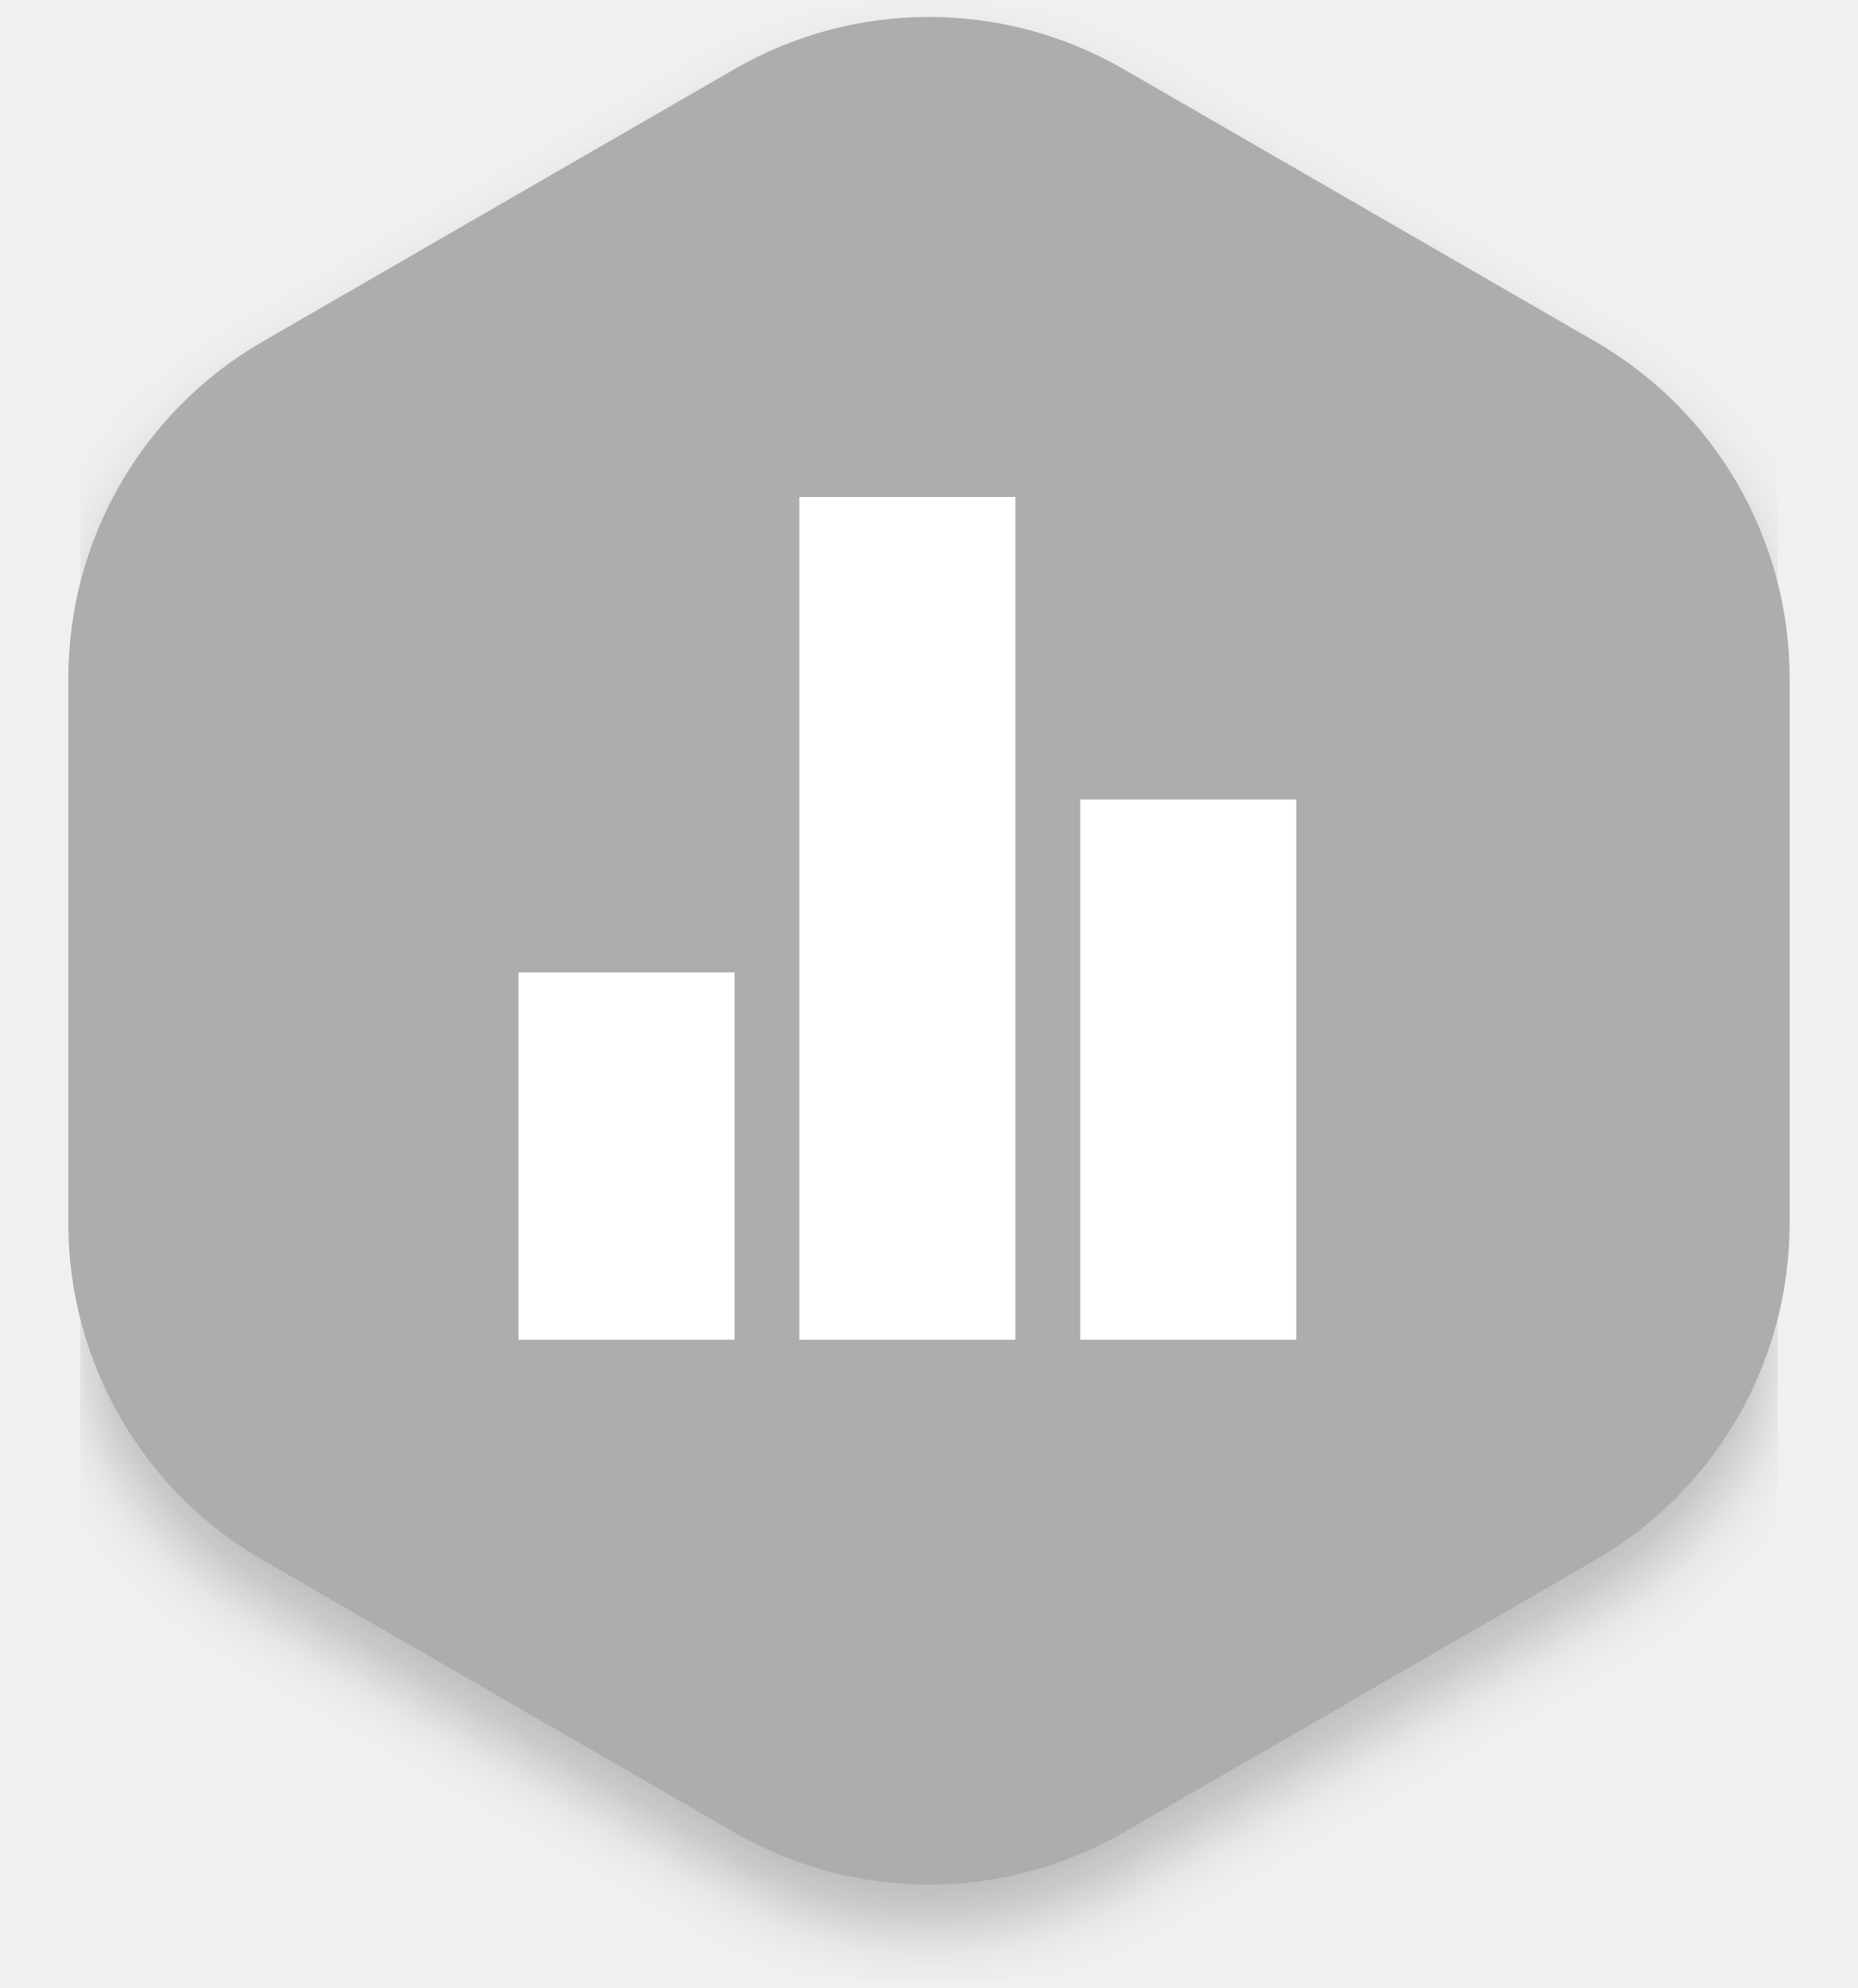
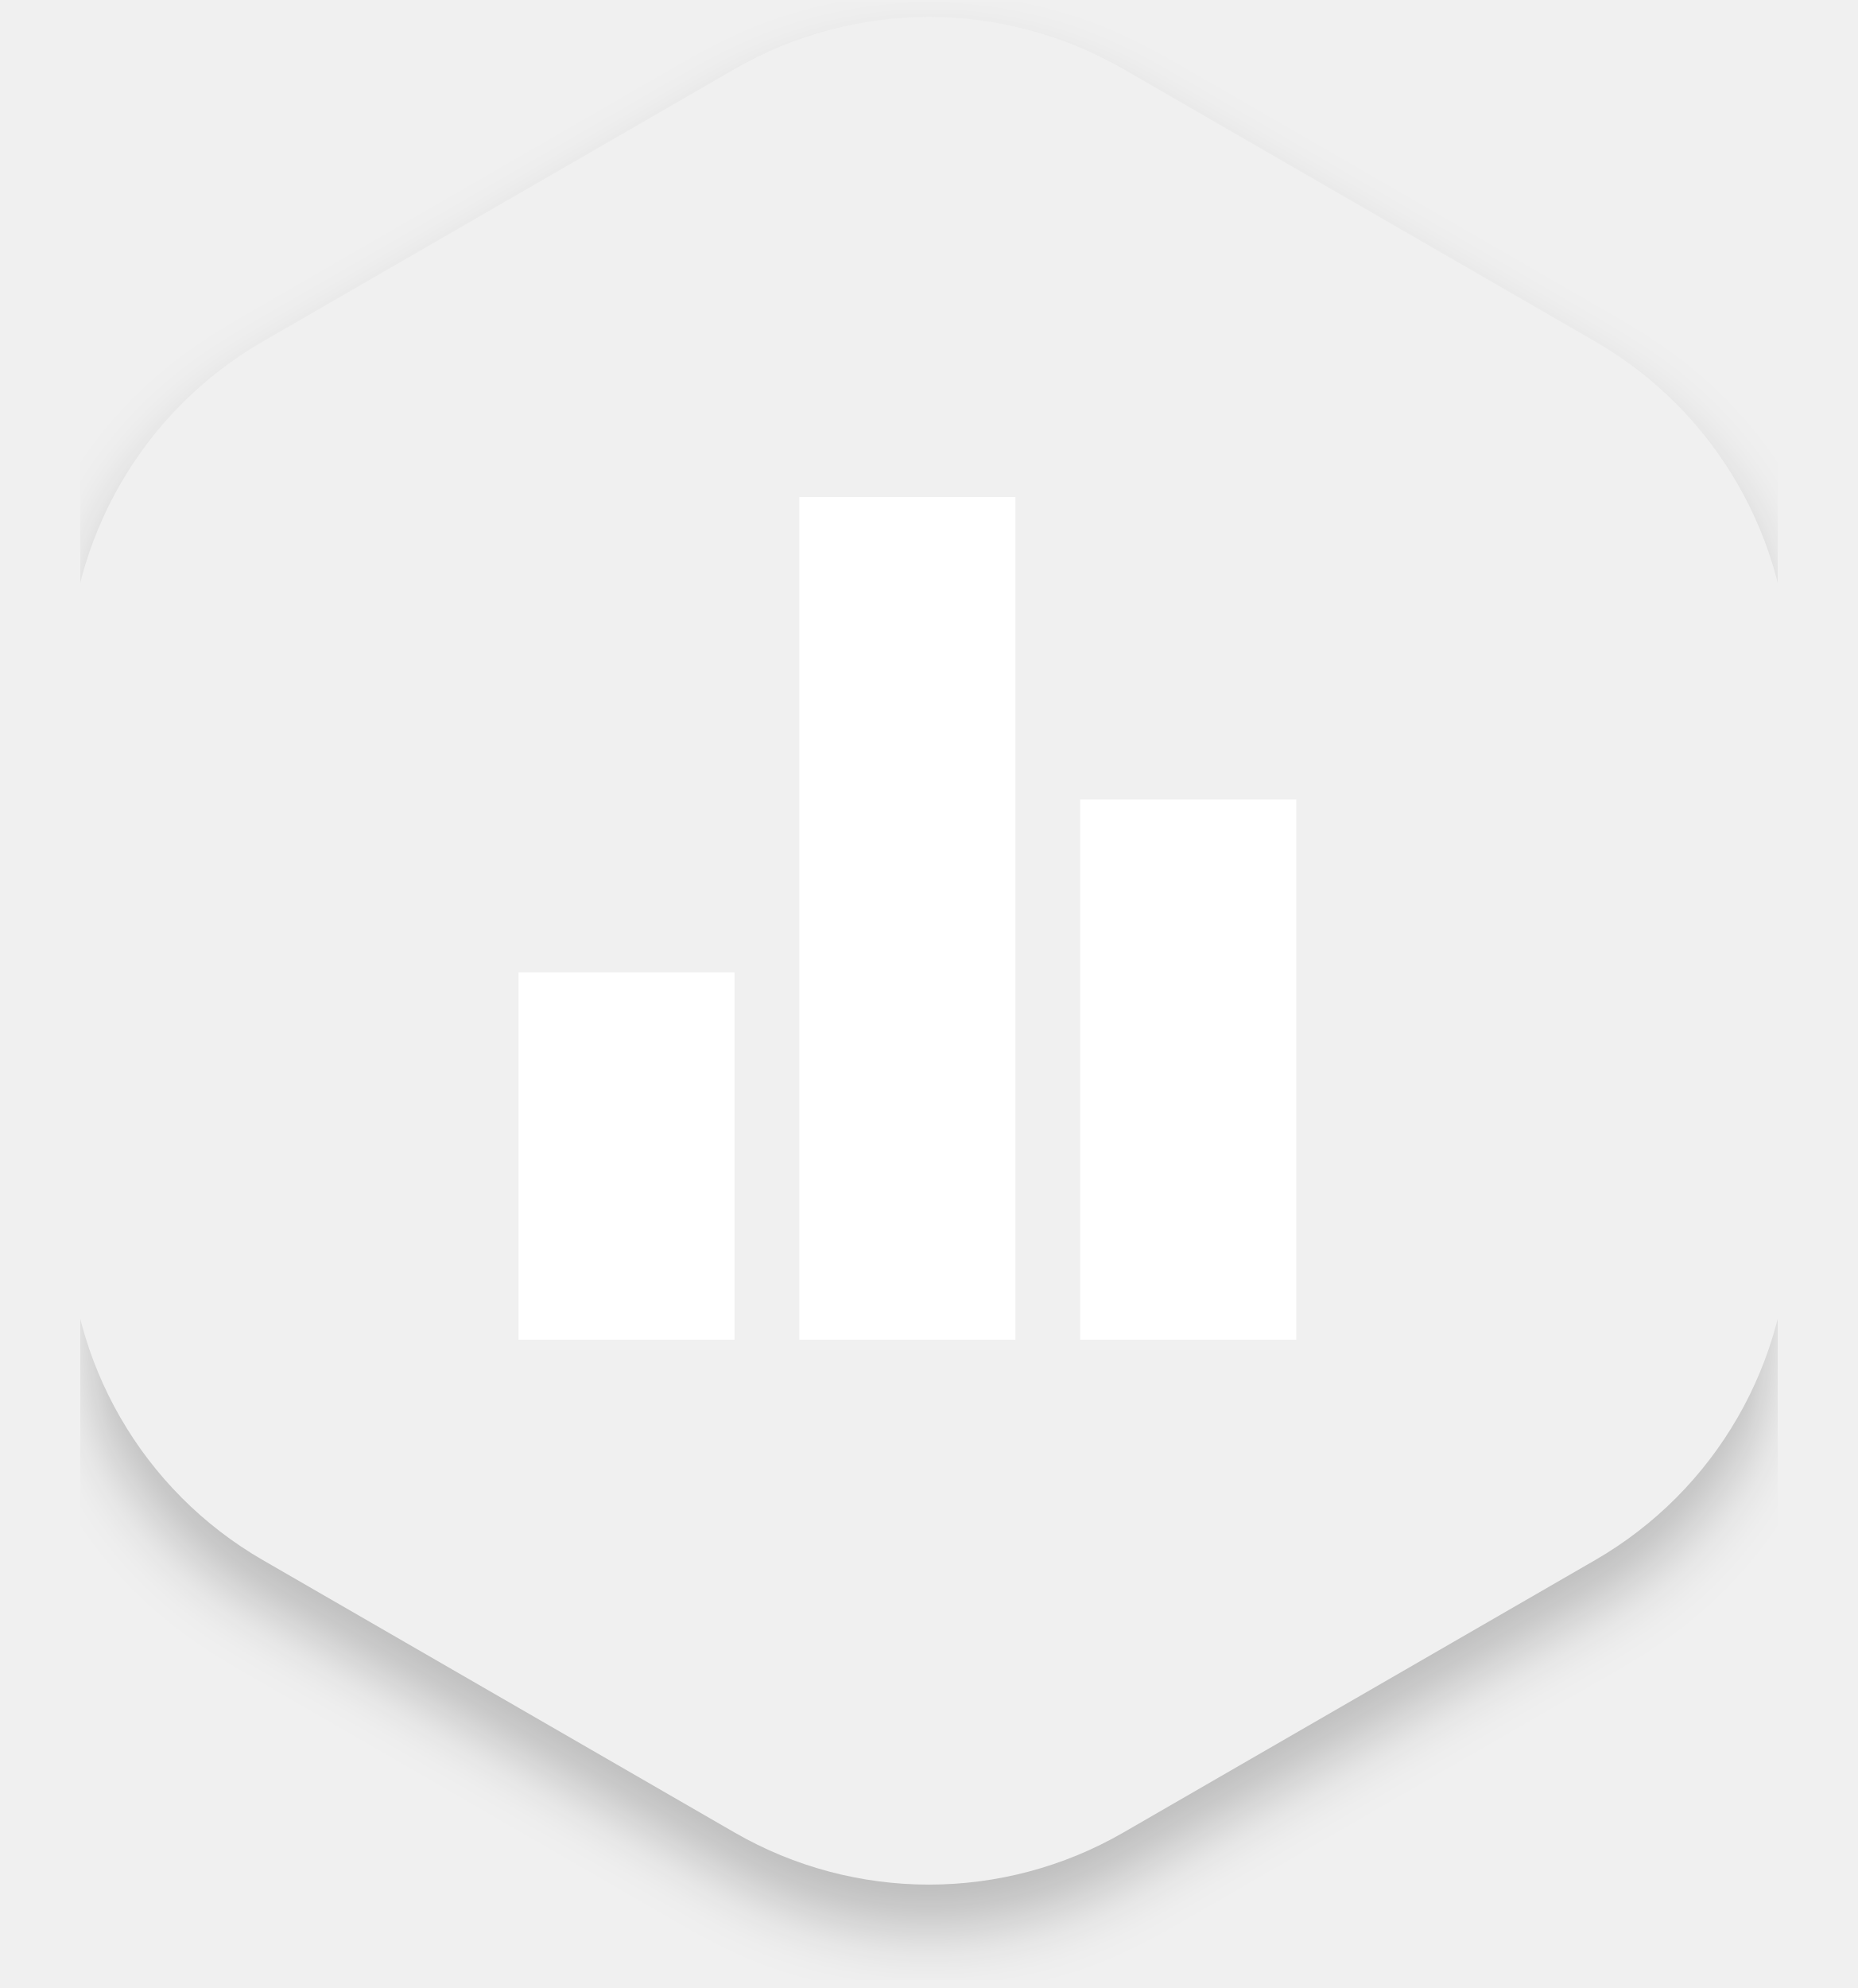
<svg xmlns="http://www.w3.org/2000/svg" xmlns:xlink="http://www.w3.org/1999/xlink" width="86px" height="92px" viewBox="0 0 86 92" version="1.1">
  <defs>
    <path d="M55,5.196 L76.837,17.804 C82.406,21.019 85.837,26.962 85.837,33.392 L85.837,58.608 C85.837,65.038 82.406,70.981 76.837,74.196 L55,86.804 C49.431,90.019 42.569,90.019 37,86.804 L15.163,74.196 C9.594,70.981 6.163,65.038 6.163,58.608 L6.163,33.392 C6.163,26.962 9.594,21.019 15.163,17.804 L37,5.196 C42.569,1.981 49.431,1.981 55,5.196 Z" id="path-1" />
    <filter x="0.7%" y="-0.8%" width="98.6%" height="105.9%" filterUnits="objectBoundingBox" id="filter-2">
      <feOffset dx="0" dy="2" in="SourceAlpha" result="shadowOffsetOuter1" />
      <feGaussianBlur stdDeviation="1.5" in="shadowOffsetOuter1" result="shadowBlurOuter1" />
      <feColorMatrix values="0 0 0 0 0   0 0 0 0 0   0 0 0 0 0  0 0 0 0.222 0" type="matrix" in="shadowBlurOuter1" />
    </filter>
  </defs>
  <g id="Page-1" stroke="none" stroke-width="1" fill="none" fill-rule="evenodd">
    <g id="Disabled" transform="translate(-275, -2)">
      <g id="data_dis" transform="translate(272, 0)">
        <g id="Polygon">
          <use fill="black" fill-opacity="1" filter="url(#filter-2)" xlink:href="#path-1" />
-           <use fill="#ADADAD" fill-rule="evenodd" xlink:href="#path-1" />
+           <use fill="#F0F0F0" fill-rule="evenodd" xlink:href="#path-1" />
        </g>
        <g id="Open-Data-Icon" transform="translate(27, 25)" fill="#FFFFFF">
          <g id="Rectangle">
            <rect x="0" y="22" width="10" height="17" />
            <rect x="13" y="0" width="10" height="39" />
            <rect x="26" y="14" width="10" height="25" />
          </g>
        </g>
      </g>
    </g>
  </g>
</svg>
